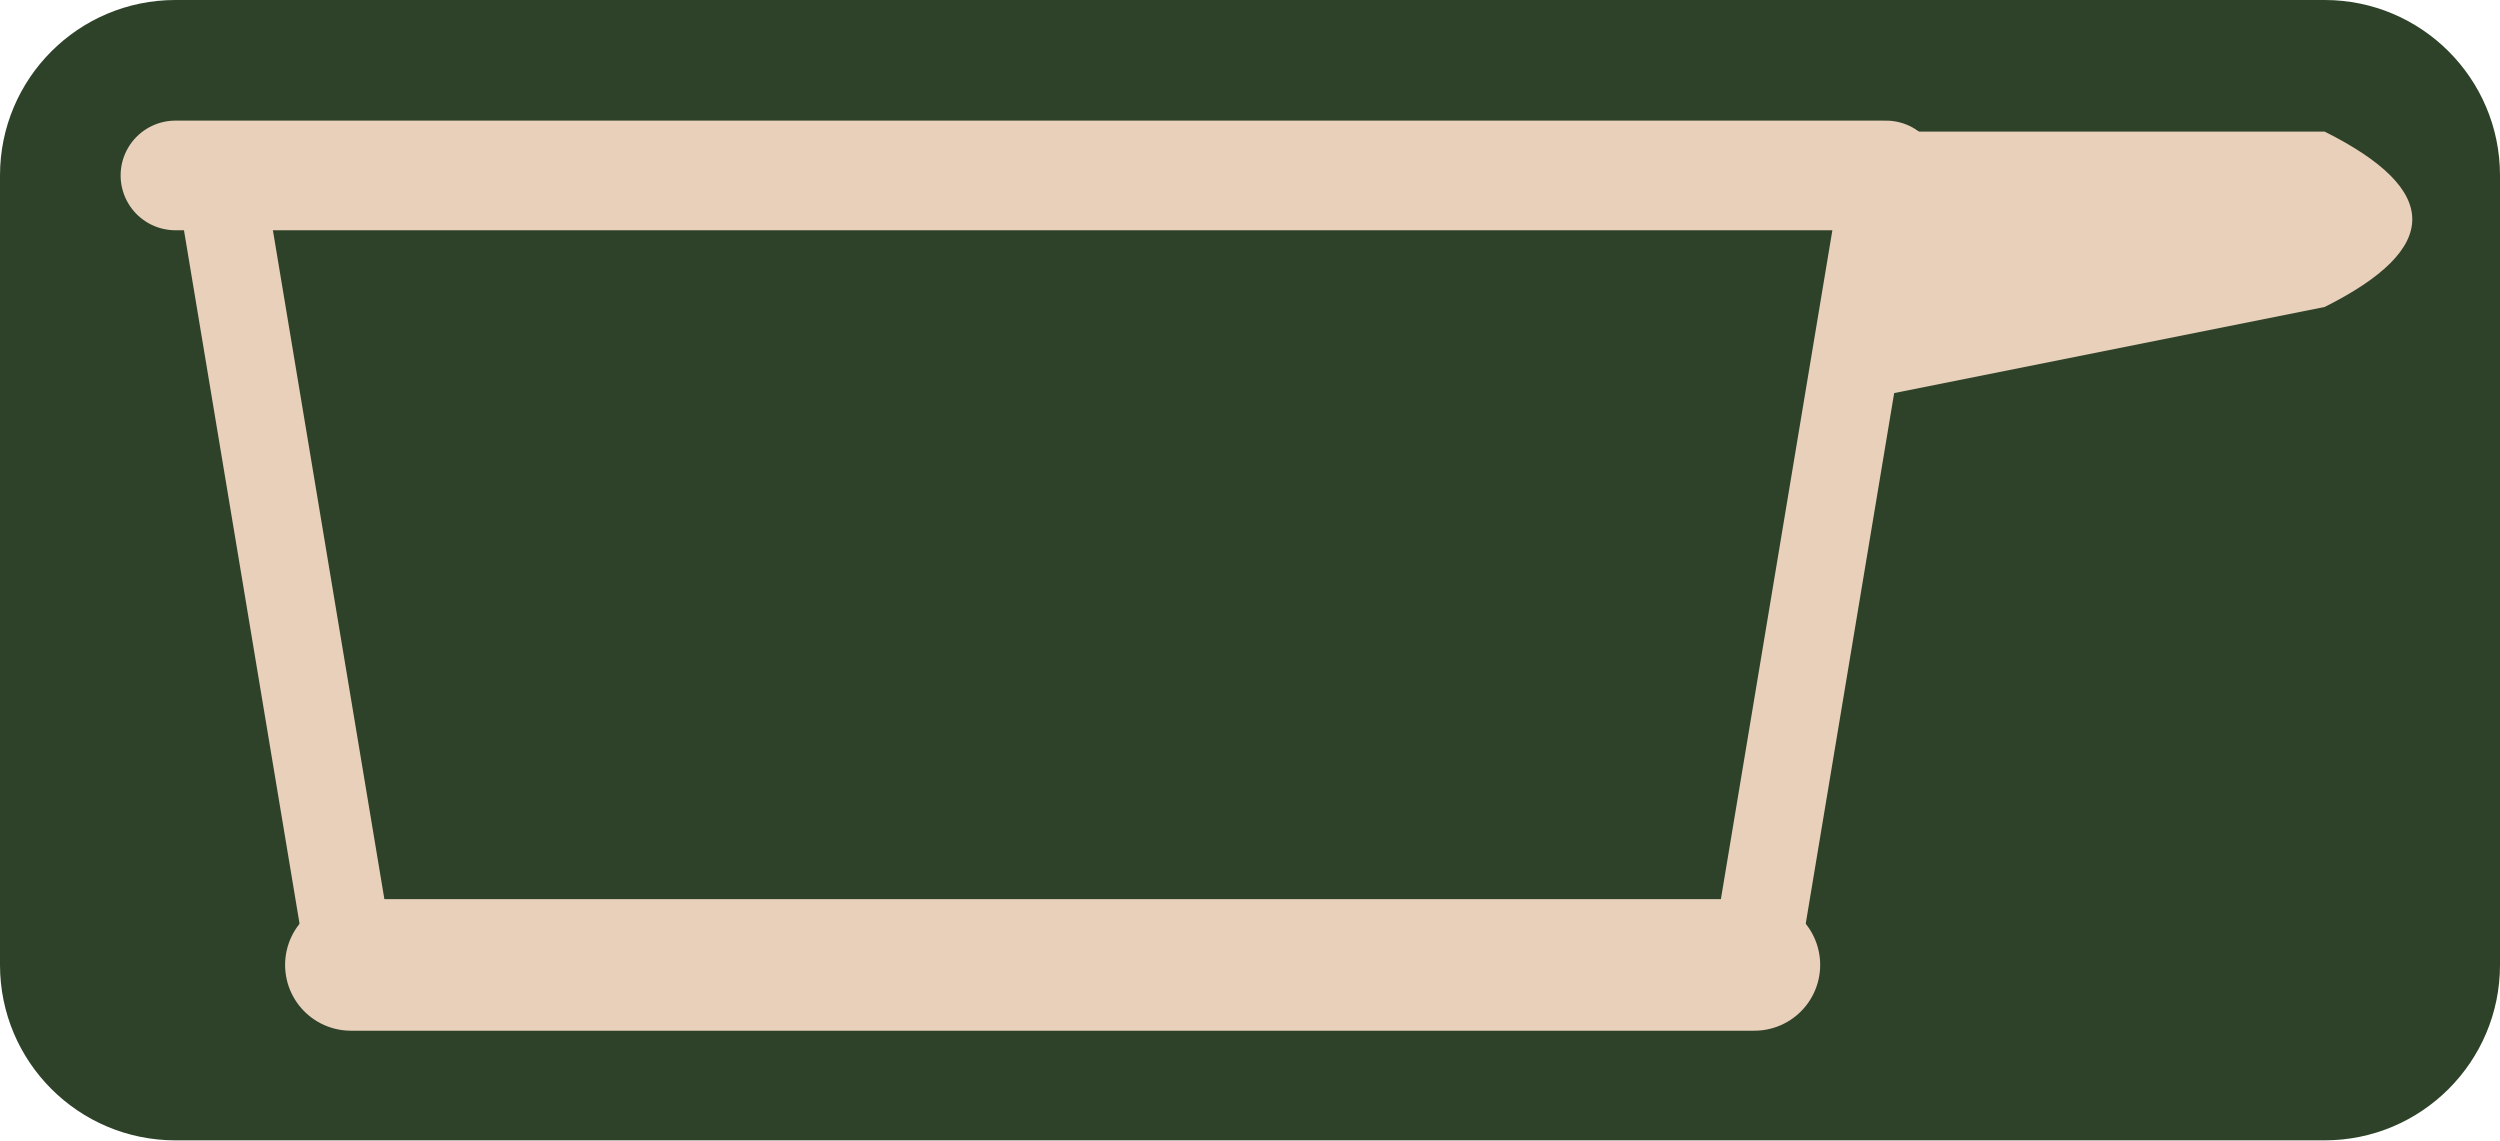
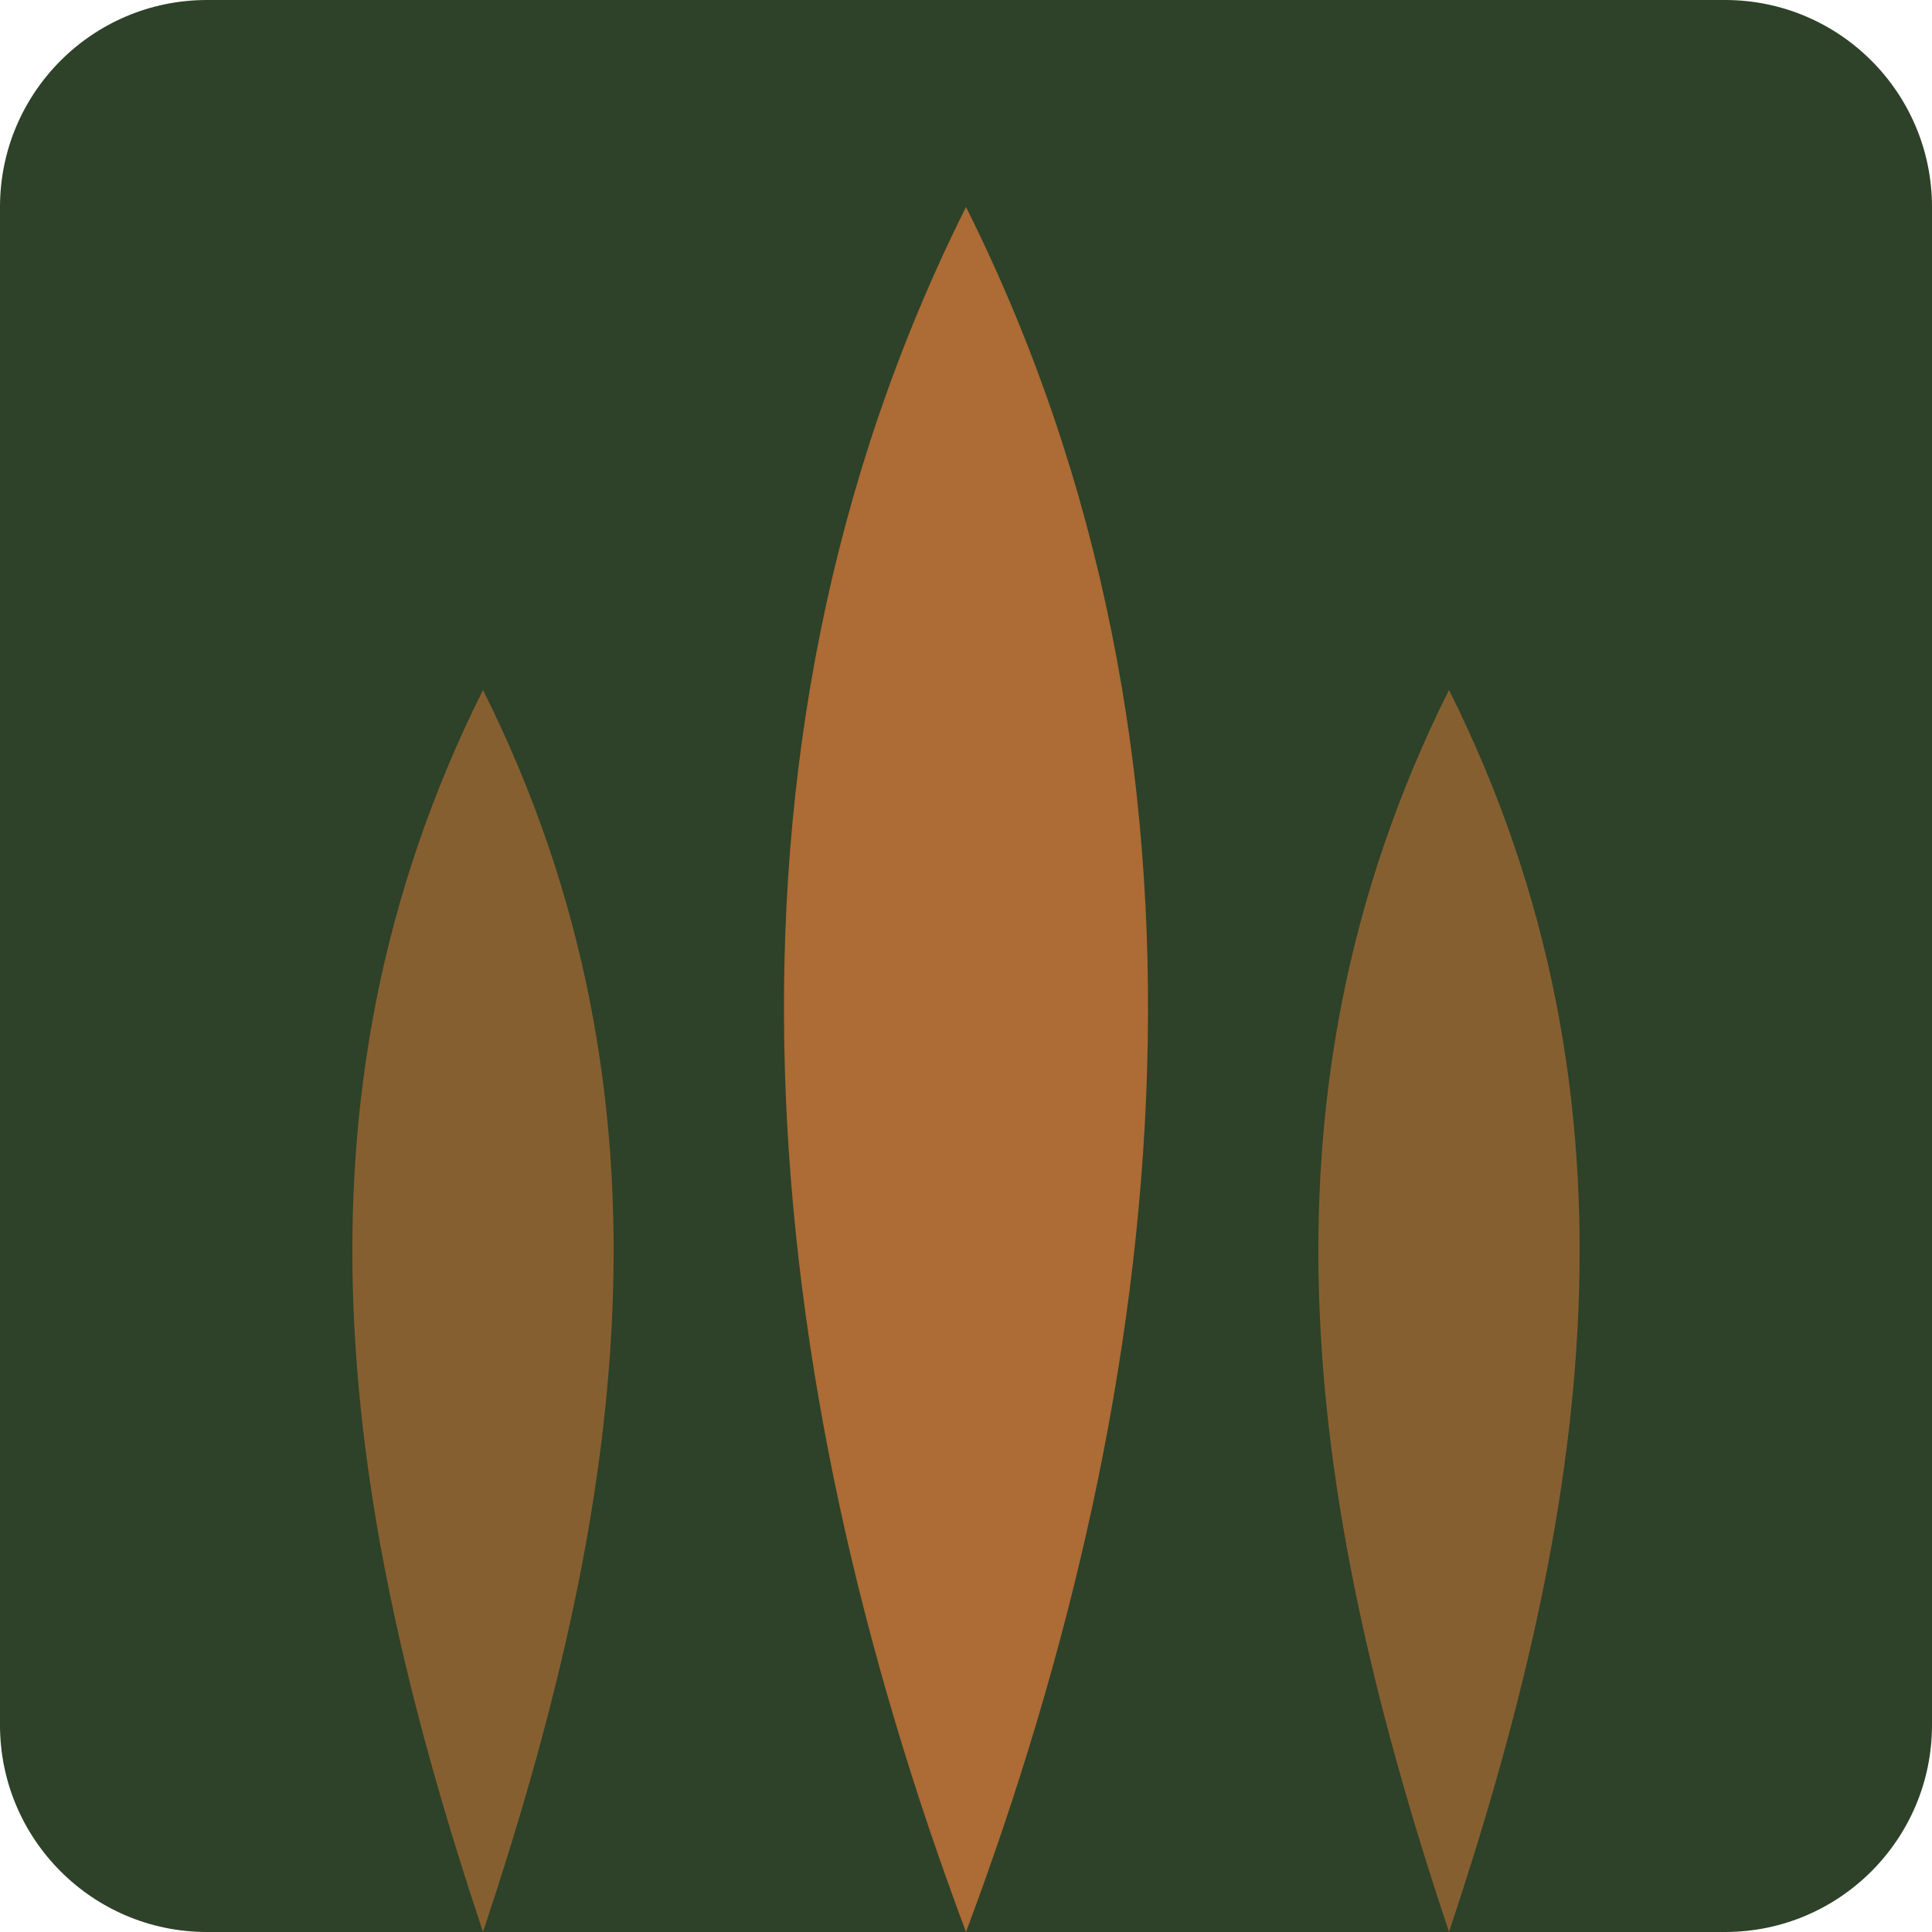
- <svg xmlns="http://www.w3.org/2000/svg" viewBox="4 18 57 26" fill="none">
-   <rect x="4" y="18" width="57" height="26" rx="4" fill="#2D4228" />
-   <line x1="12" y1="40" x2="44" y2="40" stroke="#E8D0BB" stroke-width="3" stroke-linecap="round" />
-   <line x1="12" y1="40" x2="9" y2="22" stroke="#E8D0BB" stroke-width="2" stroke-linecap="round" />
-   <line x1="44" y1="40" x2="47" y2="22" stroke="#E8D0BB" stroke-width="2" stroke-linecap="round" />
-   <line x1="8" y1="22" x2="47" y2="22" stroke="#E8D0BB" stroke-width="2.5" stroke-linecap="round" />
-   <path d="M47 21 L47 27 L57 25 Q59 24 59 23 Q59 22 57 21 Z" fill="#E8D0BB" />
+ <svg xmlns="http://www.w3.org/2000/svg" viewBox="0 0 56 56" fill="none">
+   <rect width="56" height="56" rx="6" fill="#2D4228" />
+   <path d="M14 20 C8 32 10 44 14 56 C18 44 20 32 14 20Z" fill="#AD6B35" opacity=".7" />
+   <path d="M28 6 C20 22 22 40 28 56 C34 40 36 22 28 6Z" fill="#AD6B35" />
+   <path d="M42 20 C36 32 38 44 42 56 C46 44 48 32 42 20Z" fill="#AD6B35" opacity=".7" />
</svg>
